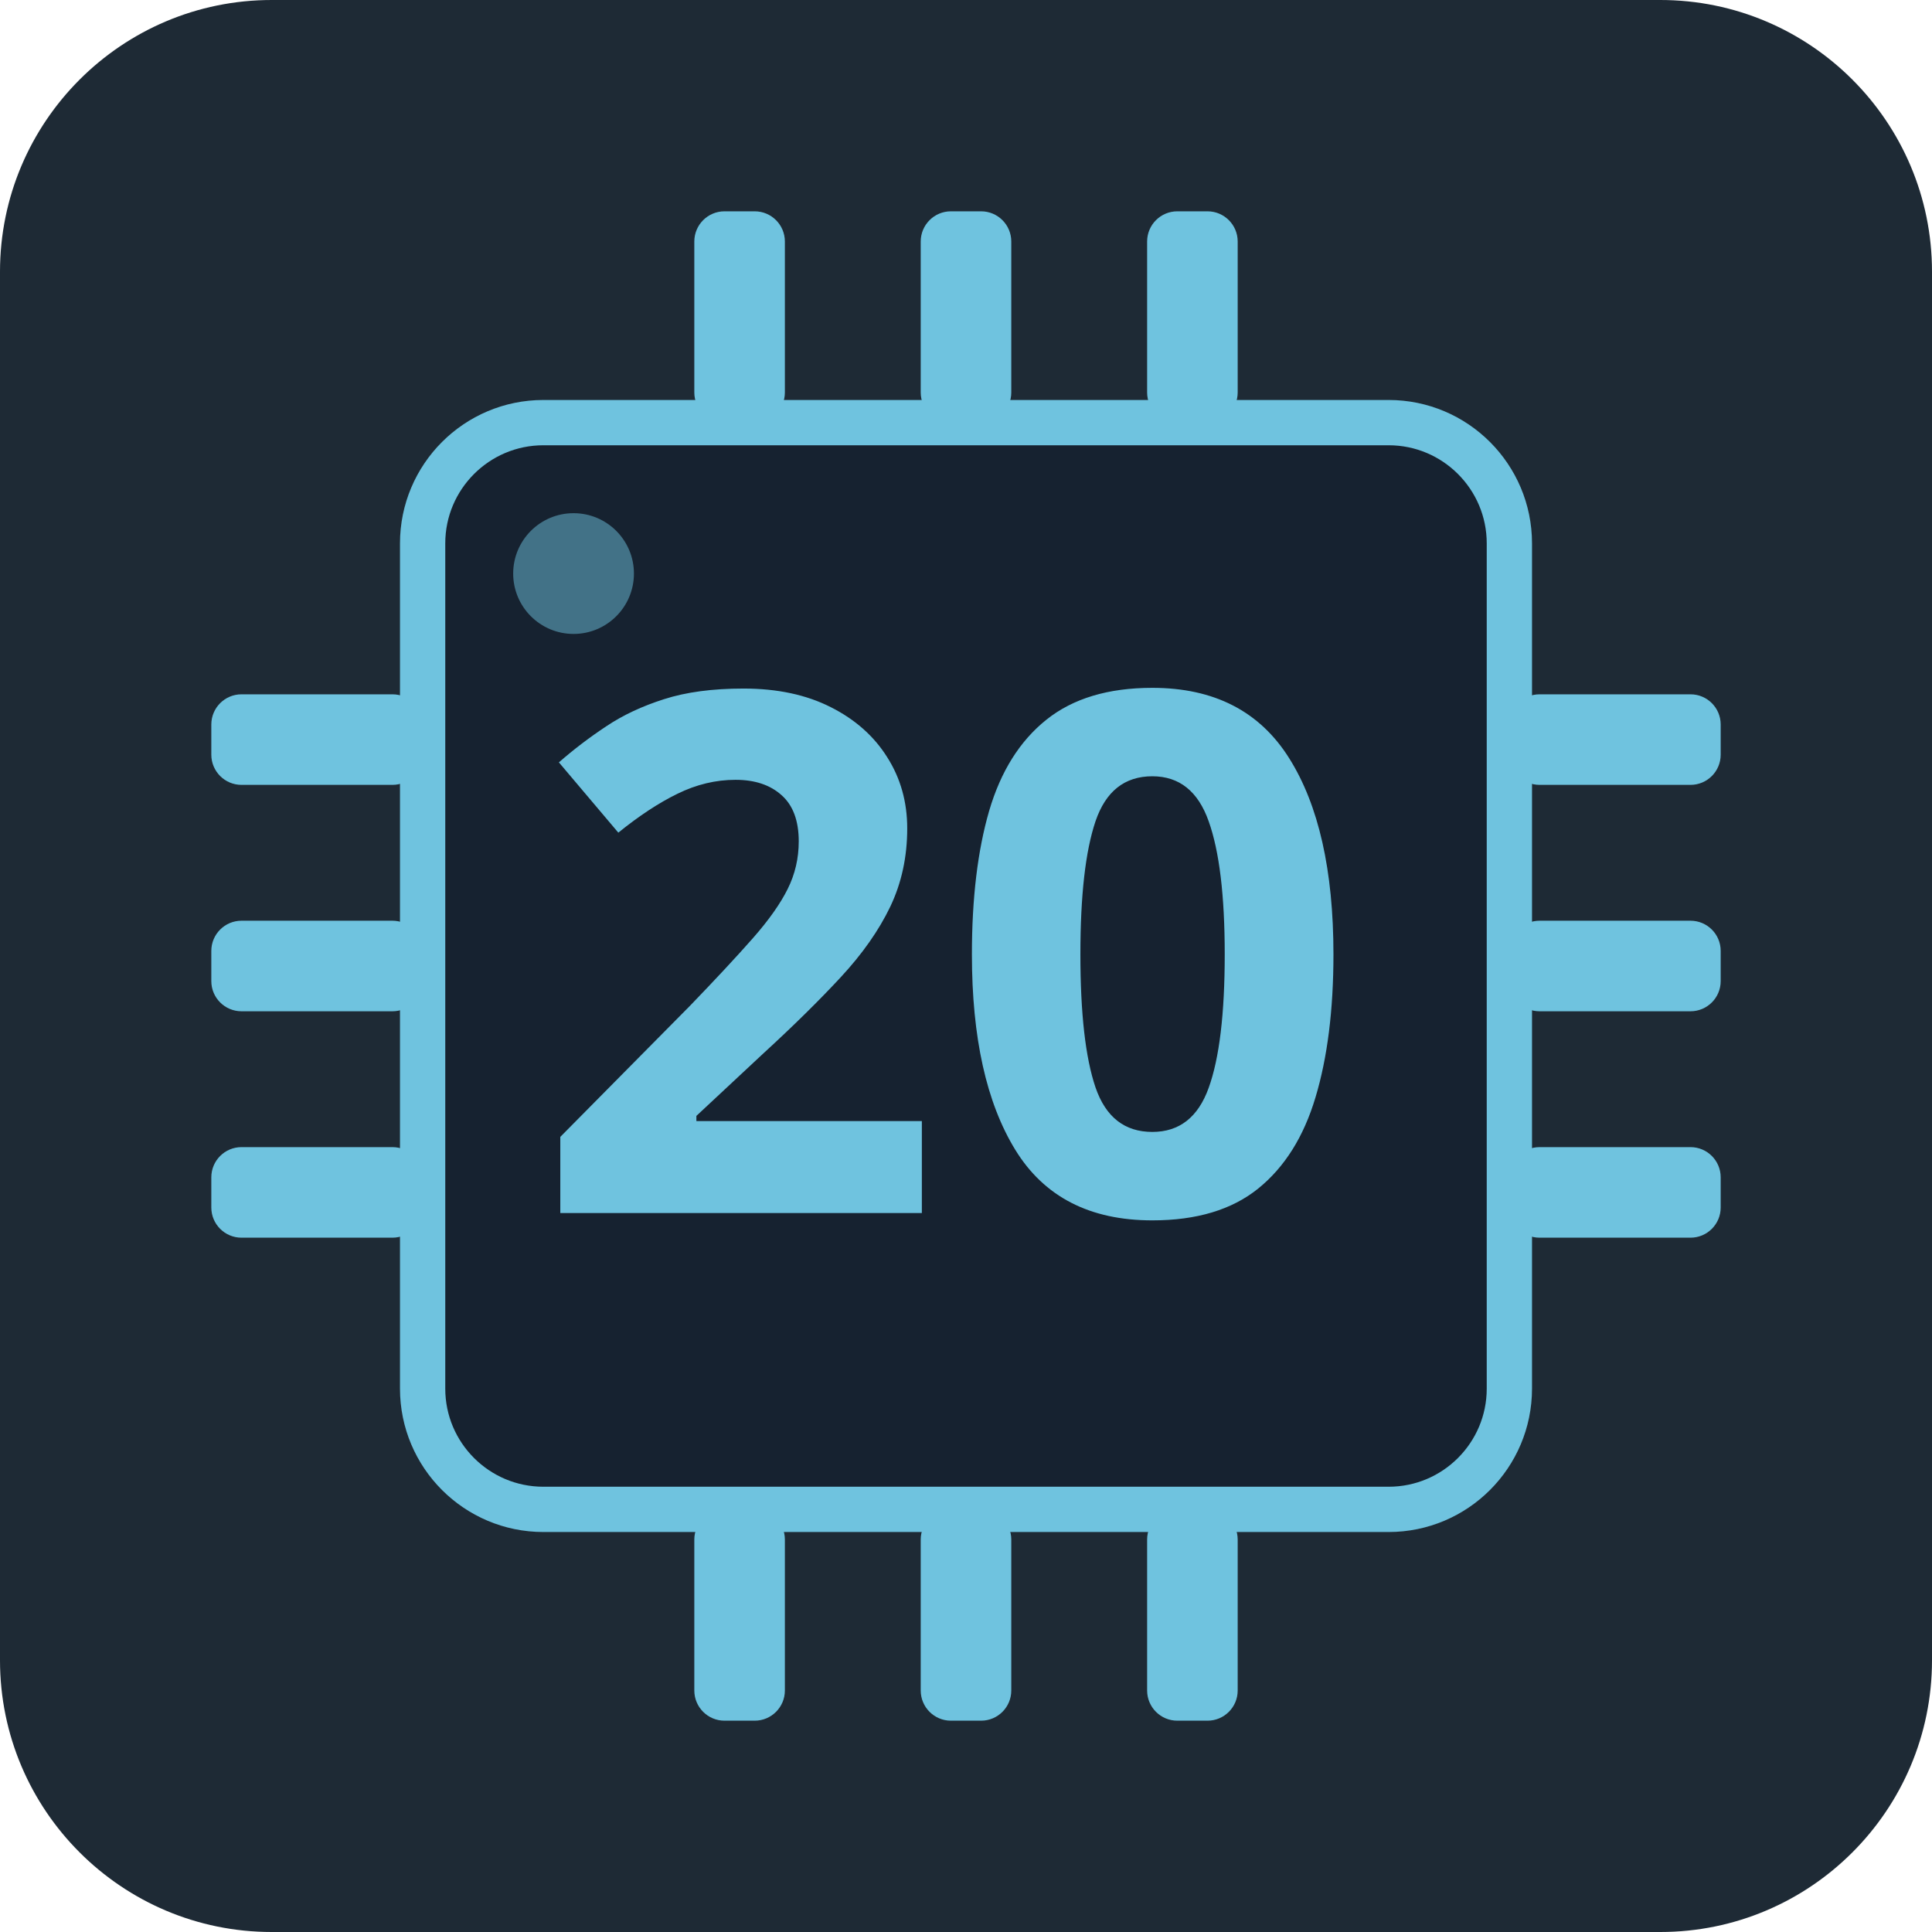
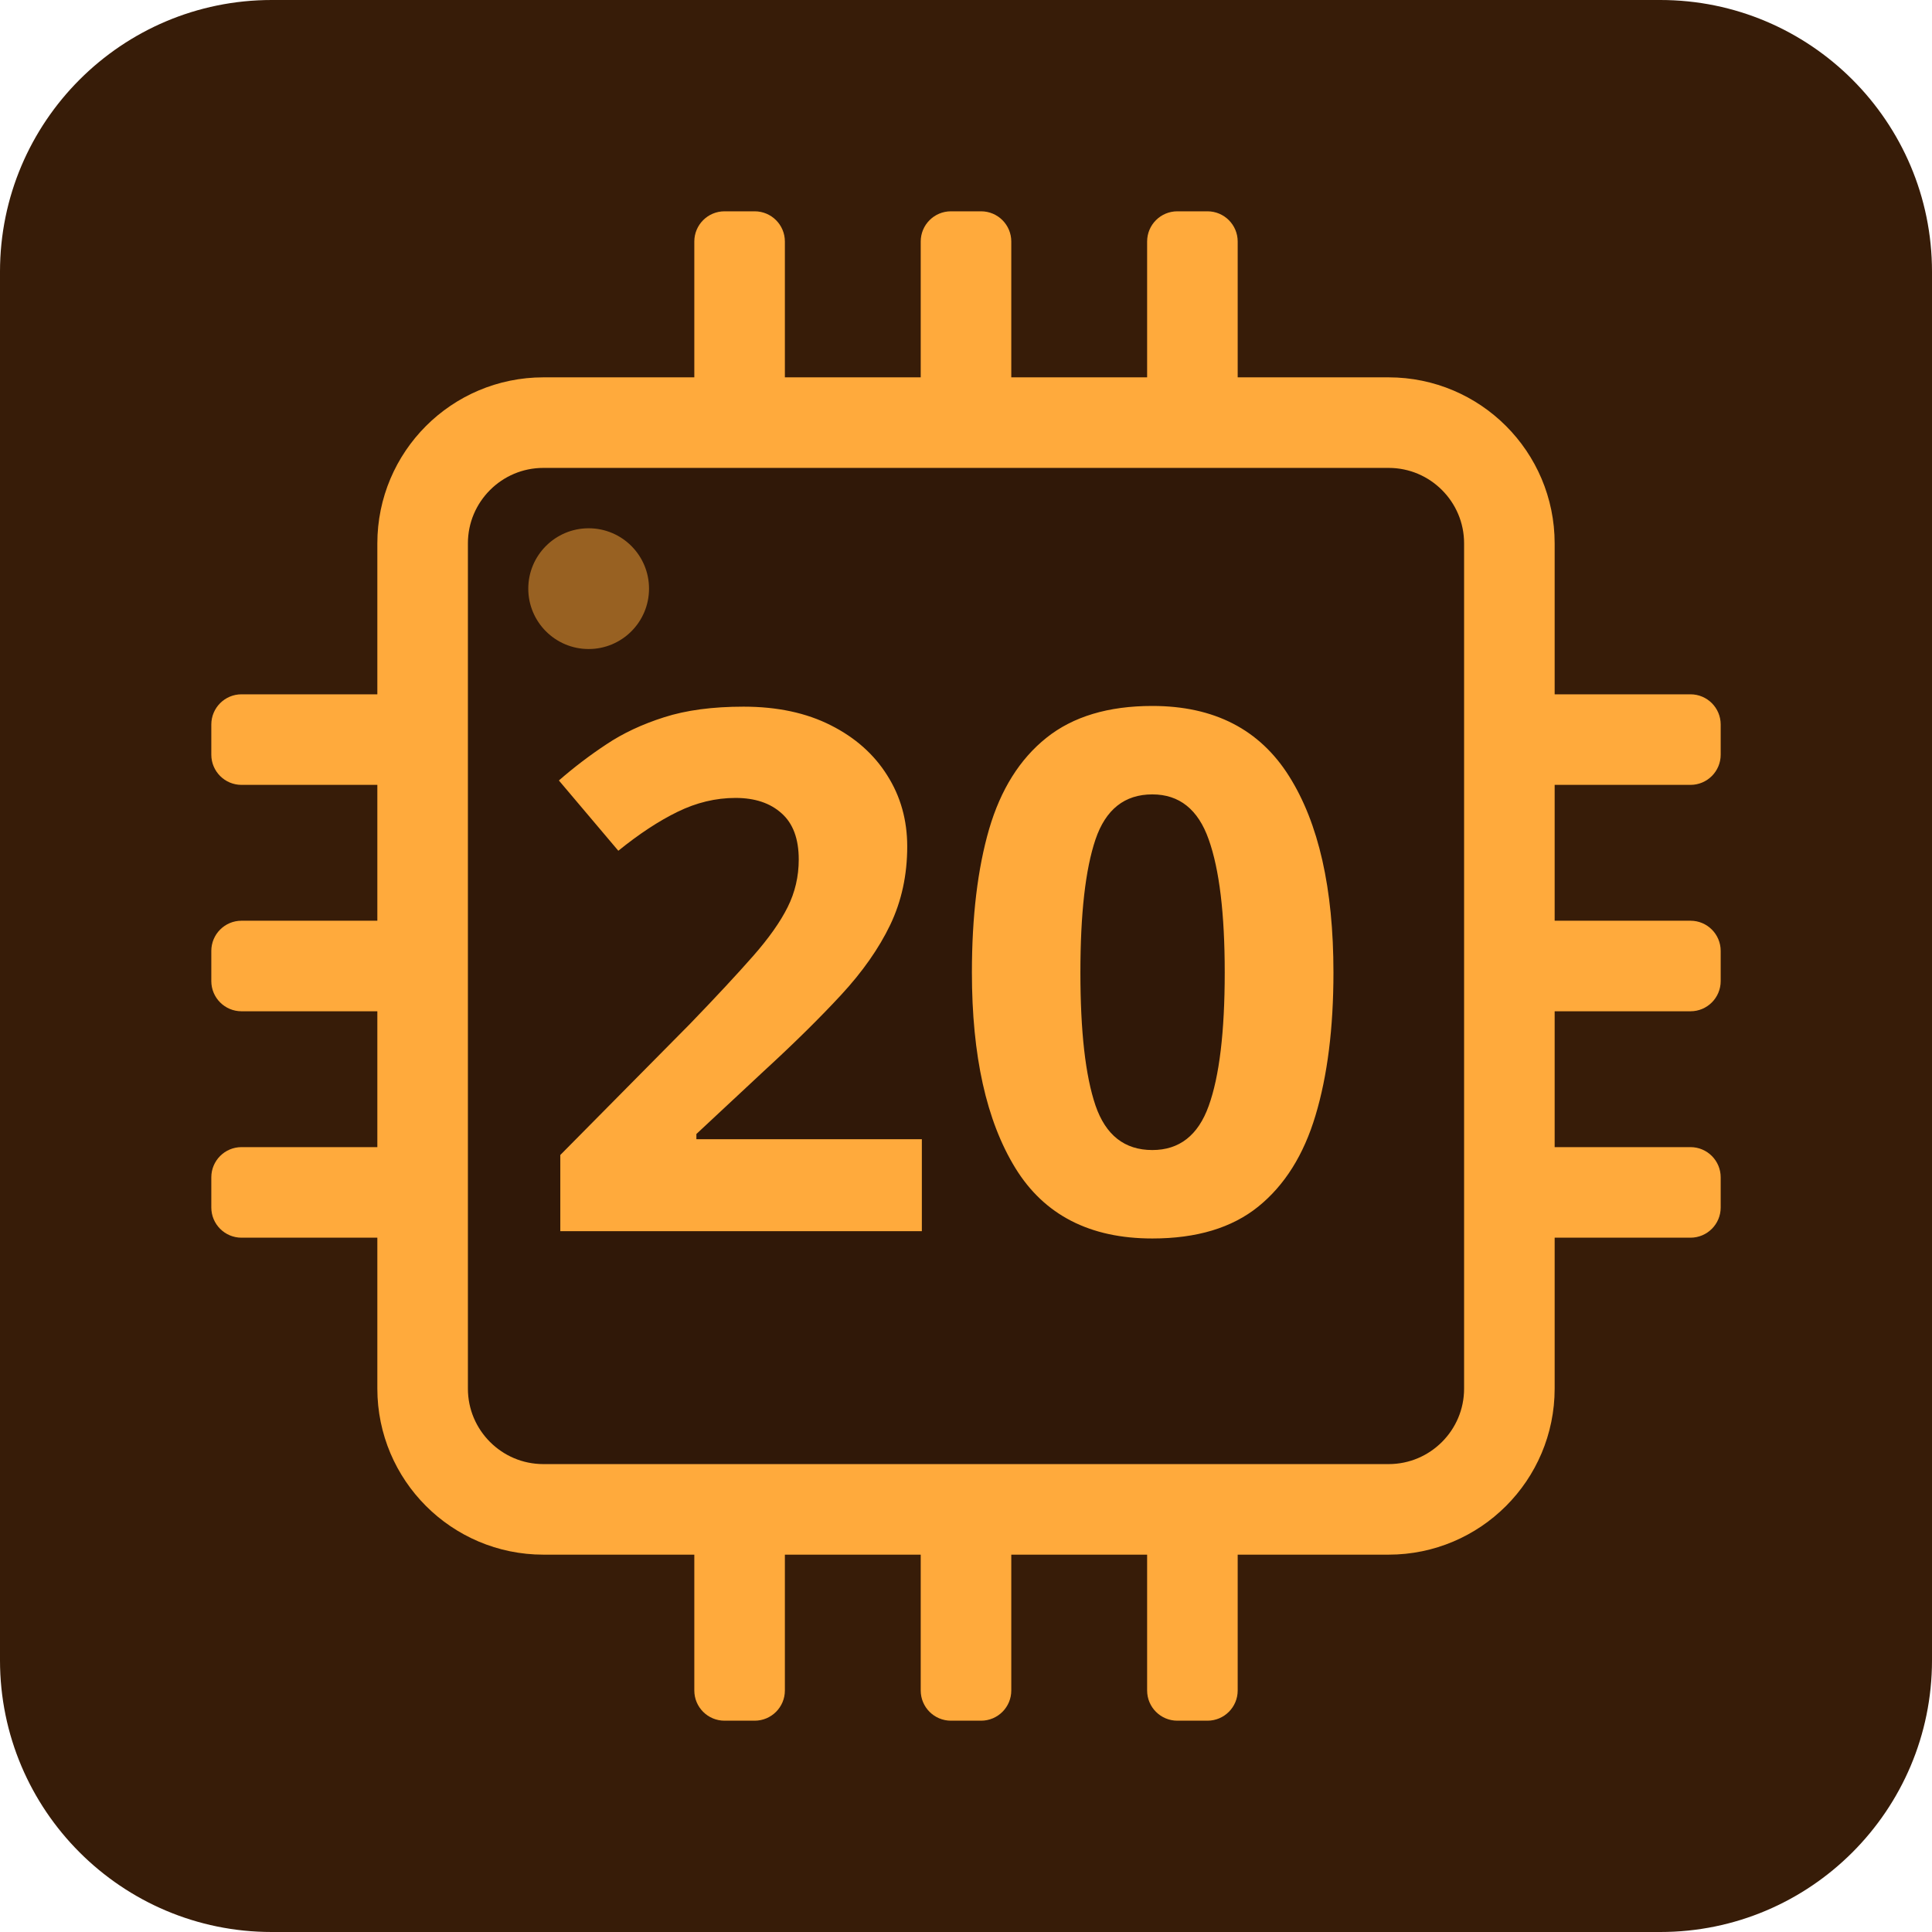
<svg xmlns="http://www.w3.org/2000/svg" width="100%" height="100%" viewBox="0 0 128 128" version="1.1" xml:space="preserve" style="fill-rule:evenodd;clip-rule:evenodd;">
-   <path d="M128,18C128,8.066 119.934,0 110,0L18,0C8.066,0 0,8.066 0,18L0,110C0,119.934 8.066,128 18,128L110,128C119.934,128 128,119.934 128,110L128,18Z" style="fill:rgb(30,42,53);" />
-   <path d="M100,36C100,31.585 96.415,28 92,28L36,28C31.585,28 28,31.585 28,36L28,92C28,96.415 31.585,100 36,100L92,100C96.415,100 100,96.415 100,92L100,36Z" style="fill:rgb(22,34,48);stroke:rgb(111,195,223);stroke-width:3px;" />
-   <g transform="matrix(1.33333,0,0,1.33333,-10,-10)">
-     <circle cx="36" cy="36" r="3" style="fill:rgb(111,195,223);fill-opacity:0.5;" />
+   <path d="M128,18C128,8.066 119.934,0 110,0L18,0C8.066,0 0,8.066 0,18L0,110C0,119.934 8.066,128 18,128L110,128C119.934,128 128,119.934 128,110L128,18Z" style="fill:rgb(55,28,8);" />
+   <path d="M100,36C100,31.585 96.415,28 92,28L36,28C31.585,28 28,31.585 28,36L28,92C28,96.415 31.585,100 36,100L92,100C96.415,100 100,96.415 100,92L100,36Z" style="fill:rgb(48,24,8);stroke:rgb(255,170,60);stroke-width:6px;" />
+   <g transform="matrix(1.33333,0,0,1.33333,-9,-9)">
+     <circle cx="36" cy="36" r="3" style="fill:rgb(255,170,60);fill-opacity:0.5;" />
  </g>
-   <path d="M52,16C52,14.896 51.104,14 50,14L48,14C46.896,14 46,14.896 46,16L46,26C46,27.104 46.896,28 48,28L50,28C51.104,28 52,27.104 52,26L52,16Z" style="fill:rgb(111,195,223);" />
-   <path d="M67,16C67,14.896 66.104,14 65,14L63,14C61.896,14 61,14.896 61,16L61,26C61,27.104 61.896,28 63,28L65,28C66.104,28 67,27.104 67,26L67,16Z" style="fill:rgb(111,195,223);" />
-   <path d="M82,16C82,14.896 81.104,14 80,14L78,14C76.896,14 76,14.896 76,16L76,26C76,27.104 76.896,28 78,28L80,28C81.104,28 82,27.104 82,26L82,16Z" style="fill:rgb(111,195,223);" />
-   <path d="M52,102C52,100.896 51.104,100 50,100L48,100C46.896,100 46,100.896 46,102L46,112C46,113.104 46.896,114 48,114L50,114C51.104,114 52,113.104 52,112L52,102Z" style="fill:rgb(111,195,223);" />
-   <path d="M67,102C67,100.896 66.104,100 65,100L63,100C61.896,100 61,100.896 61,102L61,112C61,113.104 61.896,114 63,114L65,114C66.104,114 67,113.104 67,112L67,102Z" style="fill:rgb(111,195,223);" />
-   <path d="M82,102C82,100.896 81.104,100 80,100L78,100C76.896,100 76,100.896 76,102L76,112C76,113.104 76.896,114 78,114L80,114C81.104,114 82,113.104 82,112L82,102Z" style="fill:rgb(111,195,223);" />
-   <path d="M28,48C28,46.896 27.104,46 26,46L16,46C14.896,46 14,46.896 14,48L14,50C14,51.104 14.896,52 16,52L26,52C27.104,52 28,51.104 28,50L28,48Z" style="fill:rgb(111,195,223);" />
-   <path d="M28,63C28,61.896 27.104,61 26,61L16,61C14.896,61 14,61.896 14,63L14,65C14,66.104 14.896,67 16,67L26,67C27.104,67 28,66.104 28,65L28,63Z" style="fill:rgb(111,195,223);" />
-   <path d="M28,78C28,76.896 27.104,76 26,76L16,76C14.896,76 14,76.896 14,78L14,80C14,81.104 14.896,82 16,82L26,82C27.104,82 28,81.104 28,80L28,78Z" style="fill:rgb(111,195,223);" />
-   <path d="M114,48C114,46.896 113.104,46 112,46L102,46C100.896,46 100,46.896 100,48L100,50C100,51.104 100.896,52 102,52L112,52C113.104,52 114,51.104 114,50L114,48Z" style="fill:rgb(111,195,223);" />
-   <path d="M114,63C114,61.896 113.104,61 112,61L102,61C100.896,61 100,61.896 100,63L100,65C100,66.104 100.896,67 102,67L112,67C113.104,67 114,66.104 114,65L114,63Z" style="fill:rgb(111,195,223);" />
-   <path d="M114,78C114,76.896 113.104,76 112,76L102,76C100.896,76 100,76.896 100,78L100,80C100,81.104 100.896,82 102,82L112,82C113.104,82 114,81.104 114,80L114,78Z" style="fill:rgb(111,195,223);" />
-   <g transform="matrix(1,0,0,1,35.2,80.368)">
-     <text x="0px" y="0px" style="font-family:'BerkeleyMono-Bold', 'Berkeley Mono';font-weight:700;font-size:48px;fill:rgb(111,195,223);">20</text>
+   <path d="M52,16C52,14.896 51.104,14 50,14L48,14C46.896,14 46,14.896 46,16L46,26C46,27.104 46.896,28 48,28L50,28C51.104,28 52,27.104 52,26L52,16Z" style="fill:rgb(255,170,60);" />
+   <path d="M67,16C67,14.896 66.104,14 65,14L63,14C61.896,14 61,14.896 61,16L61,26C61,27.104 61.896,28 63,28L65,28C66.104,28 67,27.104 67,26L67,16Z" style="fill:rgb(255,170,60);" />
+   <path d="M82,16C82,14.896 81.104,14 80,14L78,14C76.896,14 76,14.896 76,16L76,26C76,27.104 76.896,28 78,28L80,28C81.104,28 82,27.104 82,26L82,16Z" style="fill:rgb(255,170,60);" />
+   <path d="M52,102C52,100.896 51.104,100 50,100L48,100C46.896,100 46,100.896 46,102L46,112C46,113.104 46.896,114 48,114L50,114C51.104,114 52,113.104 52,112L52,102Z" style="fill:rgb(255,170,60);" />
+   <path d="M67,102C67,100.896 66.104,100 65,100L63,100C61.896,100 61,100.896 61,102L61,112C61,113.104 61.896,114 63,114L65,114C66.104,114 67,113.104 67,112L67,102Z" style="fill:rgb(255,170,60);" />
+   <path d="M82,102C82,100.896 81.104,100 80,100L78,100C76.896,100 76,100.896 76,102L76,112C76,113.104 76.896,114 78,114L80,114C81.104,114 82,113.104 82,112L82,102Z" style="fill:rgb(255,170,60);" />
+   <path d="M28,48C28,46.896 27.104,46 26,46L16,46C14.896,46 14,46.896 14,48L14,50C14,51.104 14.896,52 16,52L26,52C27.104,52 28,51.104 28,50L28,48Z" style="fill:rgb(255,170,60);" />
+   <path d="M28,63C28,61.896 27.104,61 26,61L16,61C14.896,61 14,61.896 14,63L14,65C14,66.104 14.896,67 16,67L26,67C27.104,67 28,66.104 28,65L28,63Z" style="fill:rgb(255,170,60);" />
+   <path d="M28,78C28,76.896 27.104,76 26,76L16,76C14.896,76 14,76.896 14,78L14,80C14,81.104 14.896,82 16,82L26,82C27.104,82 28,81.104 28,80L28,78Z" style="fill:rgb(255,170,60);" />
+   <path d="M114,48C114,46.896 113.104,46 112,46L102,46C100.896,46 100,46.896 100,48L100,50C100,51.104 100.896,52 102,52L112,52C113.104,52 114,51.104 114,50L114,48Z" style="fill:rgb(255,170,60);" />
+   <path d="M114,63C114,61.896 113.104,61 112,61L102,61C100.896,61 100,61.896 100,63L100,65C100,66.104 100.896,67 102,67L112,67C113.104,67 114,66.104 114,65L114,63Z" style="fill:rgb(255,170,60);" />
+   <path d="M114,78C114,76.896 113.104,76 112,76L102,76C100.896,76 100,76.896 100,78L100,80C100,81.104 100.896,82 102,82L112,82C113.104,82 114,81.104 114,80L114,78Z" style="fill:rgb(255,170,60);" />
+   <g transform="matrix(1,0,0,1,35.2,81.568)">
+     <text x="0px" y="0px" style="font-family:'BerkeleyMono-Bold', 'Berkeley Mono';font-weight:700;font-size:48px;fill:rgb(255,170,60);">20</text>
  </g>
</svg>
